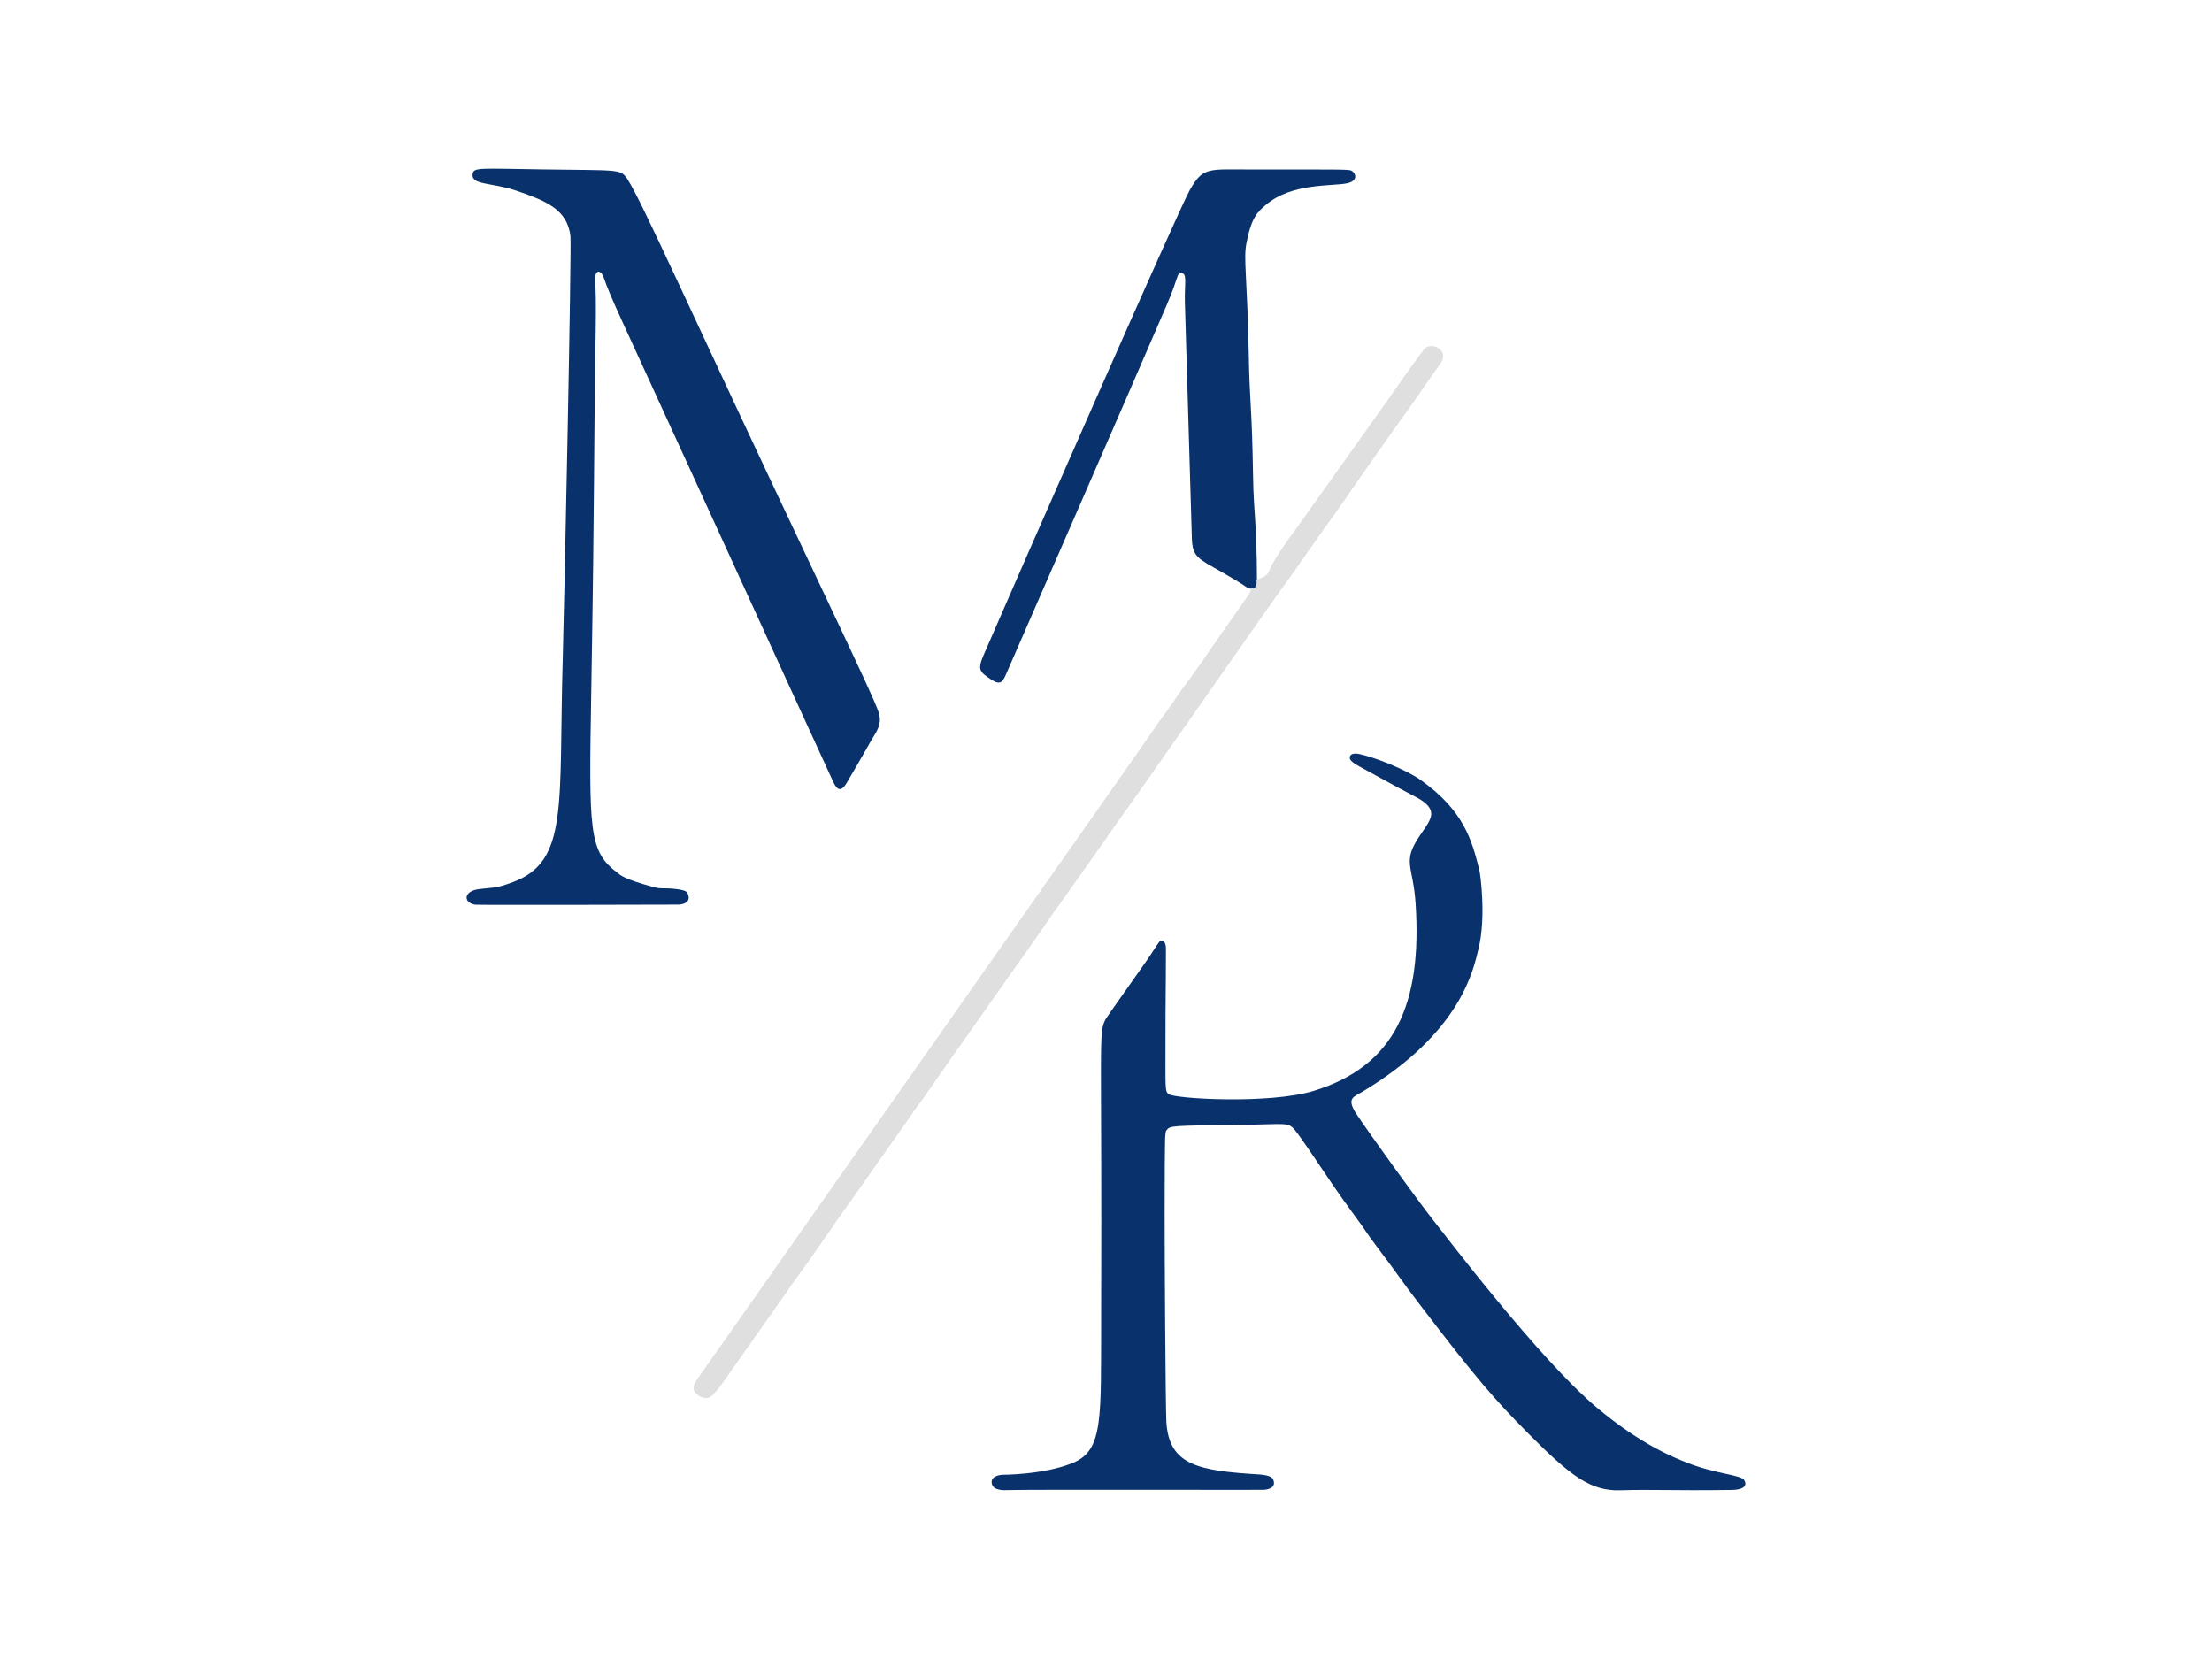
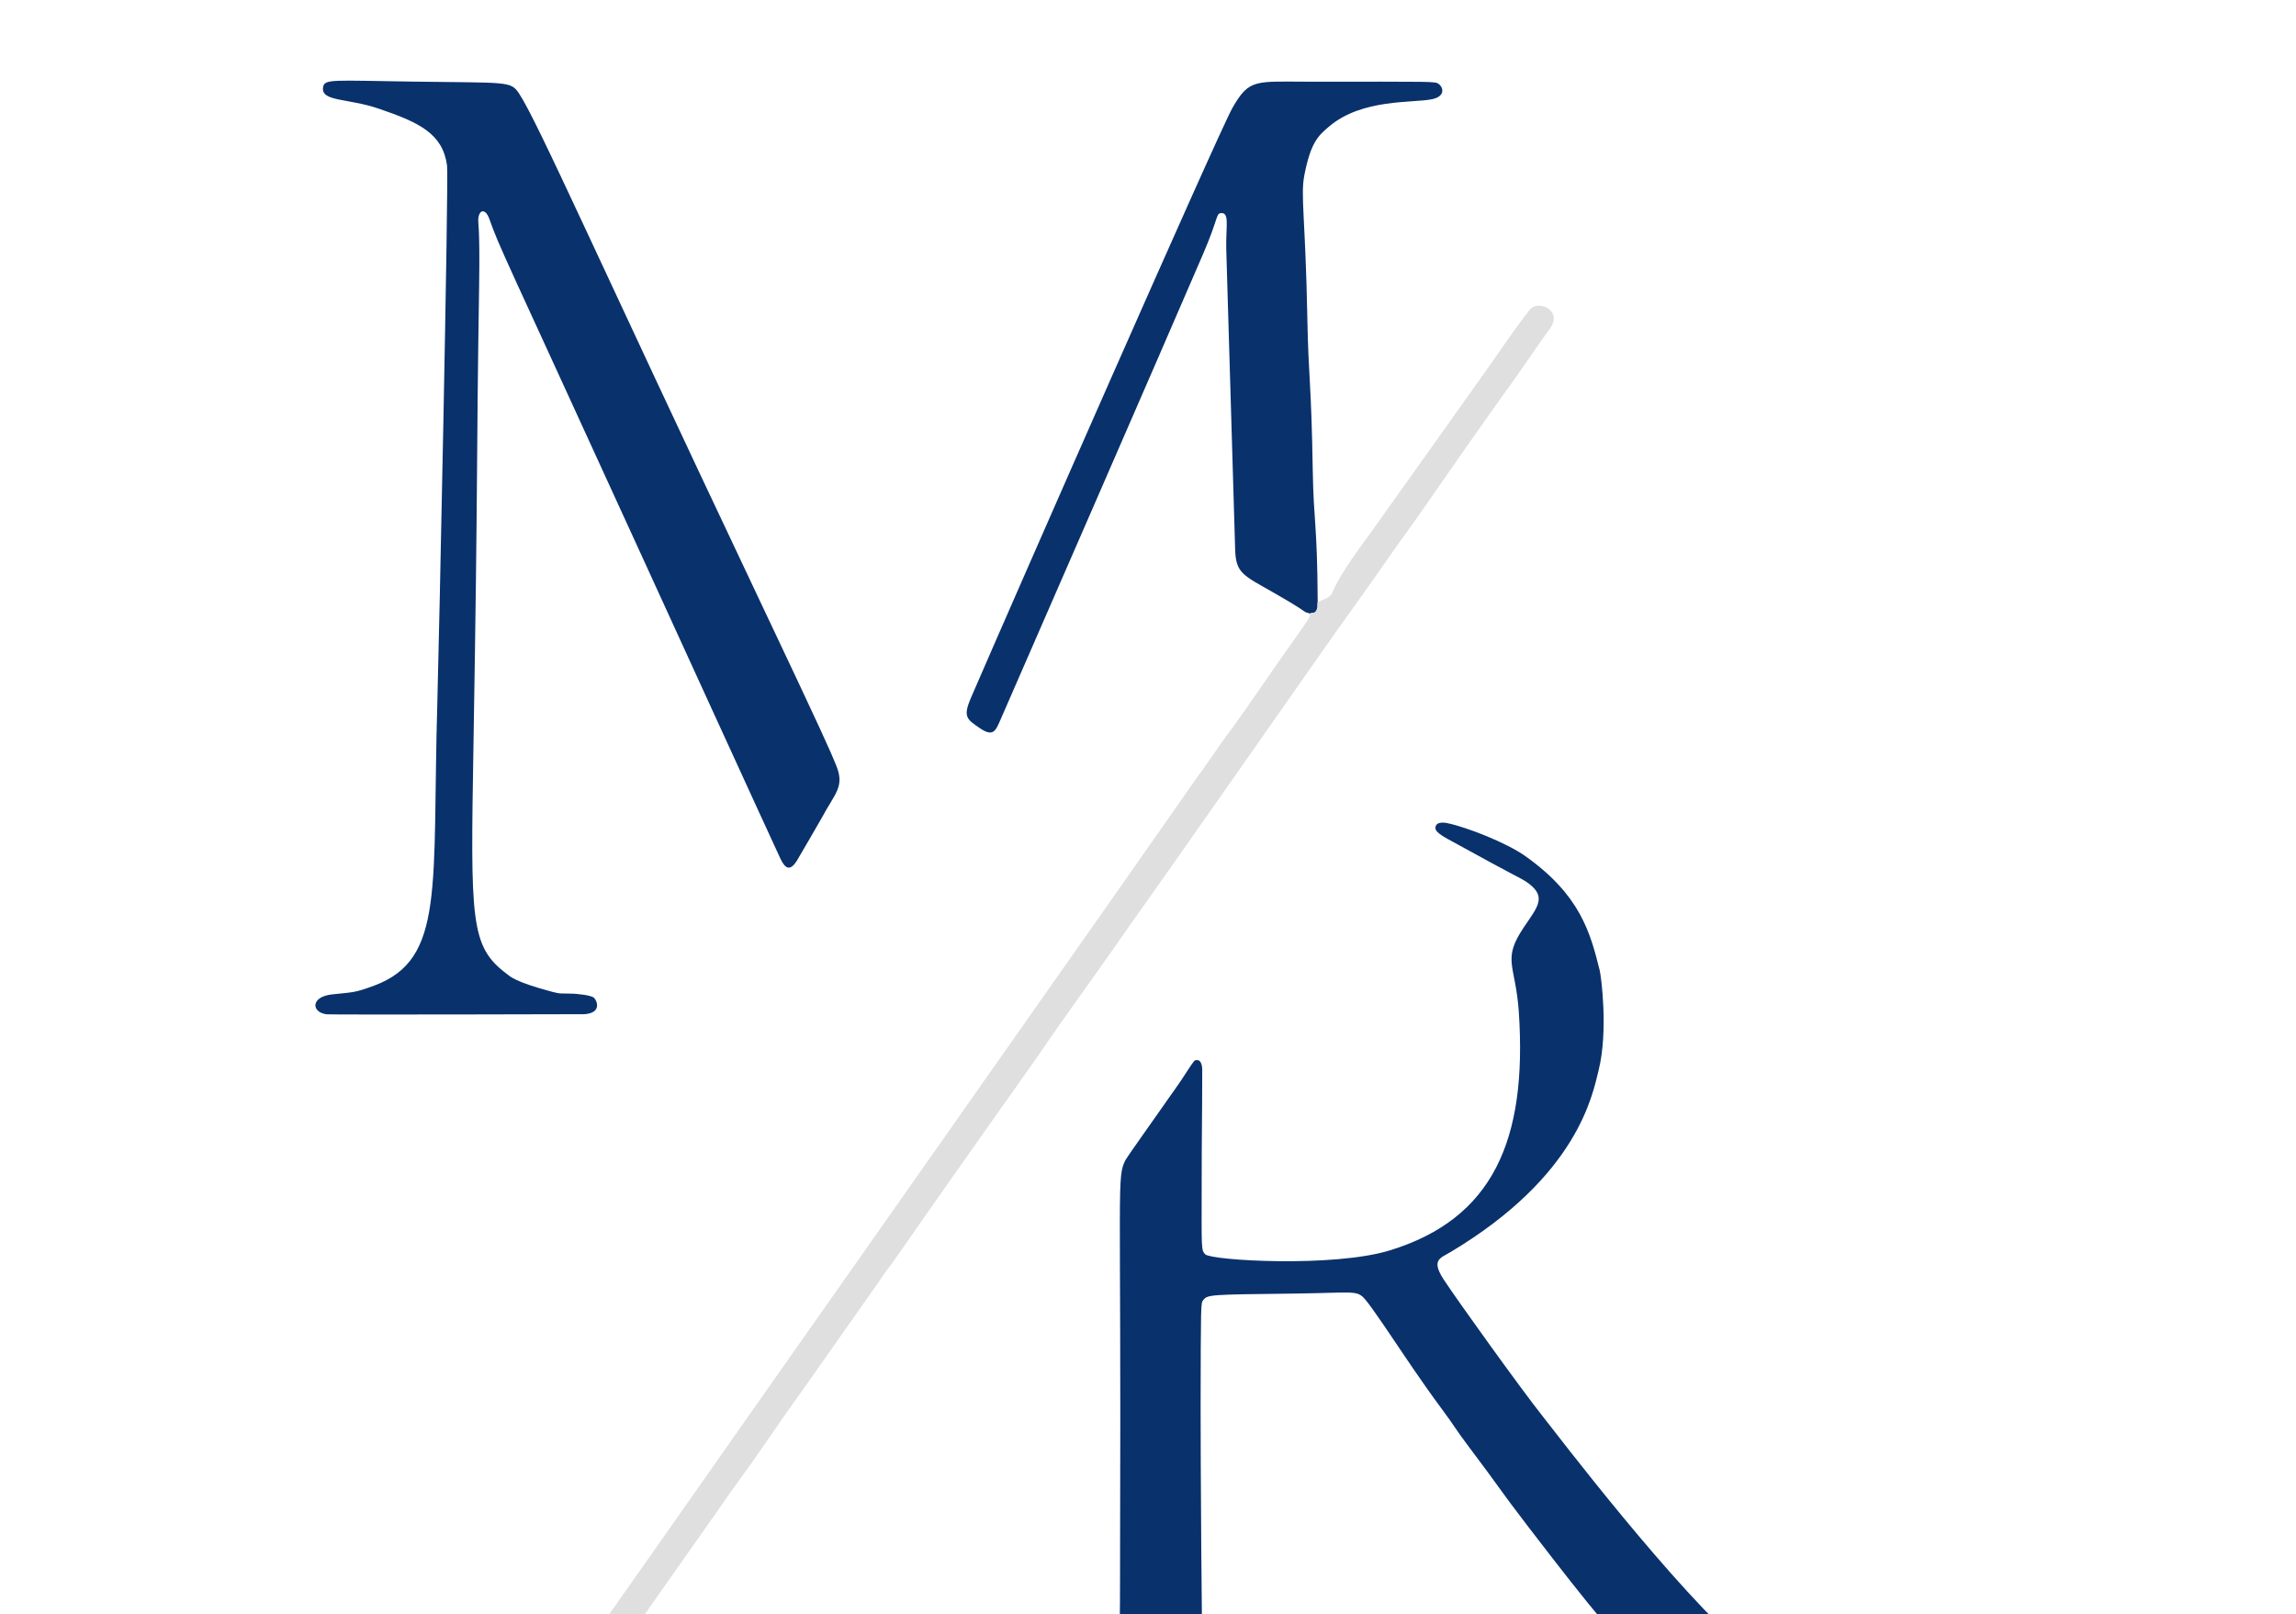
- <svg xmlns="http://www.w3.org/2000/svg" xml:space="preserve" style="fill-rule:evenodd;clip-rule:evenodd;stroke-linejoin:round;stroke-miterlimit:2" viewBox="0 0 4000 3000">
+ <svg xmlns="http://www.w3.org/2000/svg" xml:space="preserve" style="fill-rule:evenodd;clip-rule:evenodd;stroke-linejoin:round;stroke-miterlimit:2" viewBox="394 190 3274 2300">
  <path d="M4050 0h4000v3000H4050z" style="fill:none" transform="translate(-4050)" />
  <path d="M534.046 310.513c.623 10.551 7.703 11.823 22.471 12.728.274.017 2.815.173 3.245 1.115 1.107 2.427-1.963 2.58-2.236 2.594-1.061.053-55.719-.102-62.024.07-.267.007-3.012.223-3.49-1.397-.616-2.081 2.203-2.29 2.473-2.309.04-.003 9.976.033 17-2.849 7.463-3.063 6.762-10.803 6.843-34.965.229-68.372-.717-68.646 1.091-72.048.27-.507 6.587-9.407 6.999-10.01 1.43-2.097 2.879-3.952 4.883-7.104.091-.143 1.035-1.628 1.263-1.705 1.384-.466 1.381 1.599 1.381 1.78-.012 11.06-.107 11.039-.107 22.087 0 11.741-.132 12.187.67 12.99 1.178 1.18 24.332 2.549 35.067-.735 19.649-6.009 26.172-20.979 24.569-45.226-.611-9.243-3.305-9.899.989-16.267 2.62-3.886 4.538-5.861.305-8.663-1.042-.69-1.127-.514-13.728-7.46-1.353-.746-3.403-1.744-3.428-2.639-.039-1.448 2.026-1.021 2.216-.981 3.84.794 11.345 3.782 14.823 6.241 10.491 7.417 12.404 14.571 14.191 21.737.302 1.208 1.637 11.567-.19 18.955-1.17 4.729-3.944 20.111-28.103 34.573-1.998 1.196-3.822 1.483-1.369 5.252 2.501 3.844 14.972 21.176 18.866 26.056 2.368 2.968 25.218 33.1 39.114 44.775 10.868 9.132 19.056 12.215 21.714 13.279 6.682 2.674 13.104 2.967 13.831 4.193 1.389 2.342-2.565 2.394-2.863 2.398-15.45.206-18.565-.166-27.011.085-7.141.213-11.97-3.442-22.02-13.544-8.731-8.778-12.762-13.577-25.603-30.306-5.67-7.387-5.477-7.513-11.089-14.925-2.842-3.752-2.657-3.87-5.481-7.651-3.239-4.339-7.606-10.874-8.248-11.834-.471-.706-4.782-7.157-6.093-8.691-1.63-1.906-2.065-1.299-13.459-1.16-16.281.198-16.543.175-17.399 1.277-.434.56-.435.646-.473 20.271-.017 9.006.21 45.266.41 50.013M414.487 181.955c.311.022 3.167.221 3.813.776.488.418 1.629 2.838-1.772 3.114-.24.019-48.333.121-49.087.02-2.922-.394-3.016-3.321 1.003-3.774 4.1-.461 4.147-.232 8.027-1.664 13.597-5.018 11.008-18.71 12.045-53.927.297-10.049 2.178-99.559 1.845-101.981-.837-6.085-5.316-8.185-12.938-10.788-6.059-2.069-11.134-1.298-10.624-4.145.273-1.523 1.788-1.24 16.7-1.017 18.319.275 18.938-.165 20.535 2.239 3.554 5.348 14.92 31.275 45.056 94.883 13.313 28.102 14.165 30.188 15.261 32.872 1.669 4.084-.264 5.288-2.761 9.989-.022.042-4.451 7.724-4.761 8.195-1.205 1.834-2.087 1.589-3.049-.388-.758-1.557-24.859-54.26-27.017-58.98-26.138-57.157-26.367-57.064-28.394-62.797-.581-1.642-1.765-1.888-2.045-.155-.166 1.033.325 1.023.133 13.072-.55 34.573-.188 34.558-1.07 86.999-.567 33.721-.647 38.46 6.339 43.695.566.424 1.38 1.481 8.739 3.43 1.553.411 1.57.234 4.022.332M555.898 107.51c-.091.359.022.75-.069 1.108-.144.567-.357.739-.412.783-.403.325-.543-.011-.942.311-.289-.147-.632-.163-.92-.31-.513-.261-.384-.463-6.144-3.746-5.706-3.252-7.077-3.631-7.209-8.146l-1.688-57.01c-.119-4.308.694-7.071-.997-6.927-.987.084-.435.843-3.407 7.76-7.43 17.298-35.323 81.202-38.403 88.259-1.041 2.384-1.427 3.694-4.145 1.818-2.329-1.609-3.168-2.054-1.59-5.71 7.469-17.303 47.063-107.463 49.703-112.102 3.227-5.669 4.375-5.008 14.825-5.008 23.6 0 23.699-.083 24.399.432.917.674 1.301 2.373-1.299 2.905-3.692.755-13.179-.143-19.471 5.126-2.164 1.813-3.58 3.119-4.789 9.419-.72 3.752.232 8.232.587 27.013.224 11.855.75 11.82 1.031 29.001.163 9.889.854 9.852.94 25.024" style="fill:#09316c" transform="translate(-1896.166 242.038)scale(7.49985)" />
  <path d="M555.898 107.51c1.679-.772 1.758-.644 2.433-1.285.797-.755-.153-1.392 7.4-11.56.83-1.117 22.714-31.908 22.851-32.107.617-.894 7.081-10.267 7.99-10.972 1.674-1.296 5.716.532 3.632 3.724-.472.723-.547.648-6.194 8.844-1.385 2.01-5.109 6.934-18.999 27.009-.768 1.108-2.996 4.155-3.259 4.514-.256.35-6.736 9.669-9.923 14.057-1.953 2.689-7.222 10.213-7.846 11.104-2.609 3.726-30.446 43.479-32.685 46.52-1.185 1.61-1.066 1.687-14.428 20.4-1.467 2.054-3.468 5.023-3.765 5.463-.138.206-20.978 29.625-28.091 39.928-.106.154-1.377 1.682-2.448 3.397-.046.075-11.218 15.926-11.973 17.021-3.098 4.497-3.932 5.375-9.553 13.608-4.621 6.769-4.816 6.611-9.458 13.383-1.108 1.616-11.187 15.849-11.983 17.011-5.121 7.475-5.594 7.496-7.16 7.177-.2-.04-3.777-1.031-1.749-4.123.193-.294 10.543-14.982 10.695-15.203 2.795-4.068 95.944-136.356 101.565-144.597.388-.569.497-.487 4.963-7.031.739-1.083.925-.948 9.463-13.378 2.071-3.016 6.598-9.261 6.881-9.914.109-.25.109-.538.218-.788.399-.322.539.014.942-.311.055-.044.268-.216.412-.783.091-.358-.022-.749.069-1.108" style="fill:#dfdfdf" transform="translate(-1896.166 242.038)scale(7.49985)" />
</svg>
